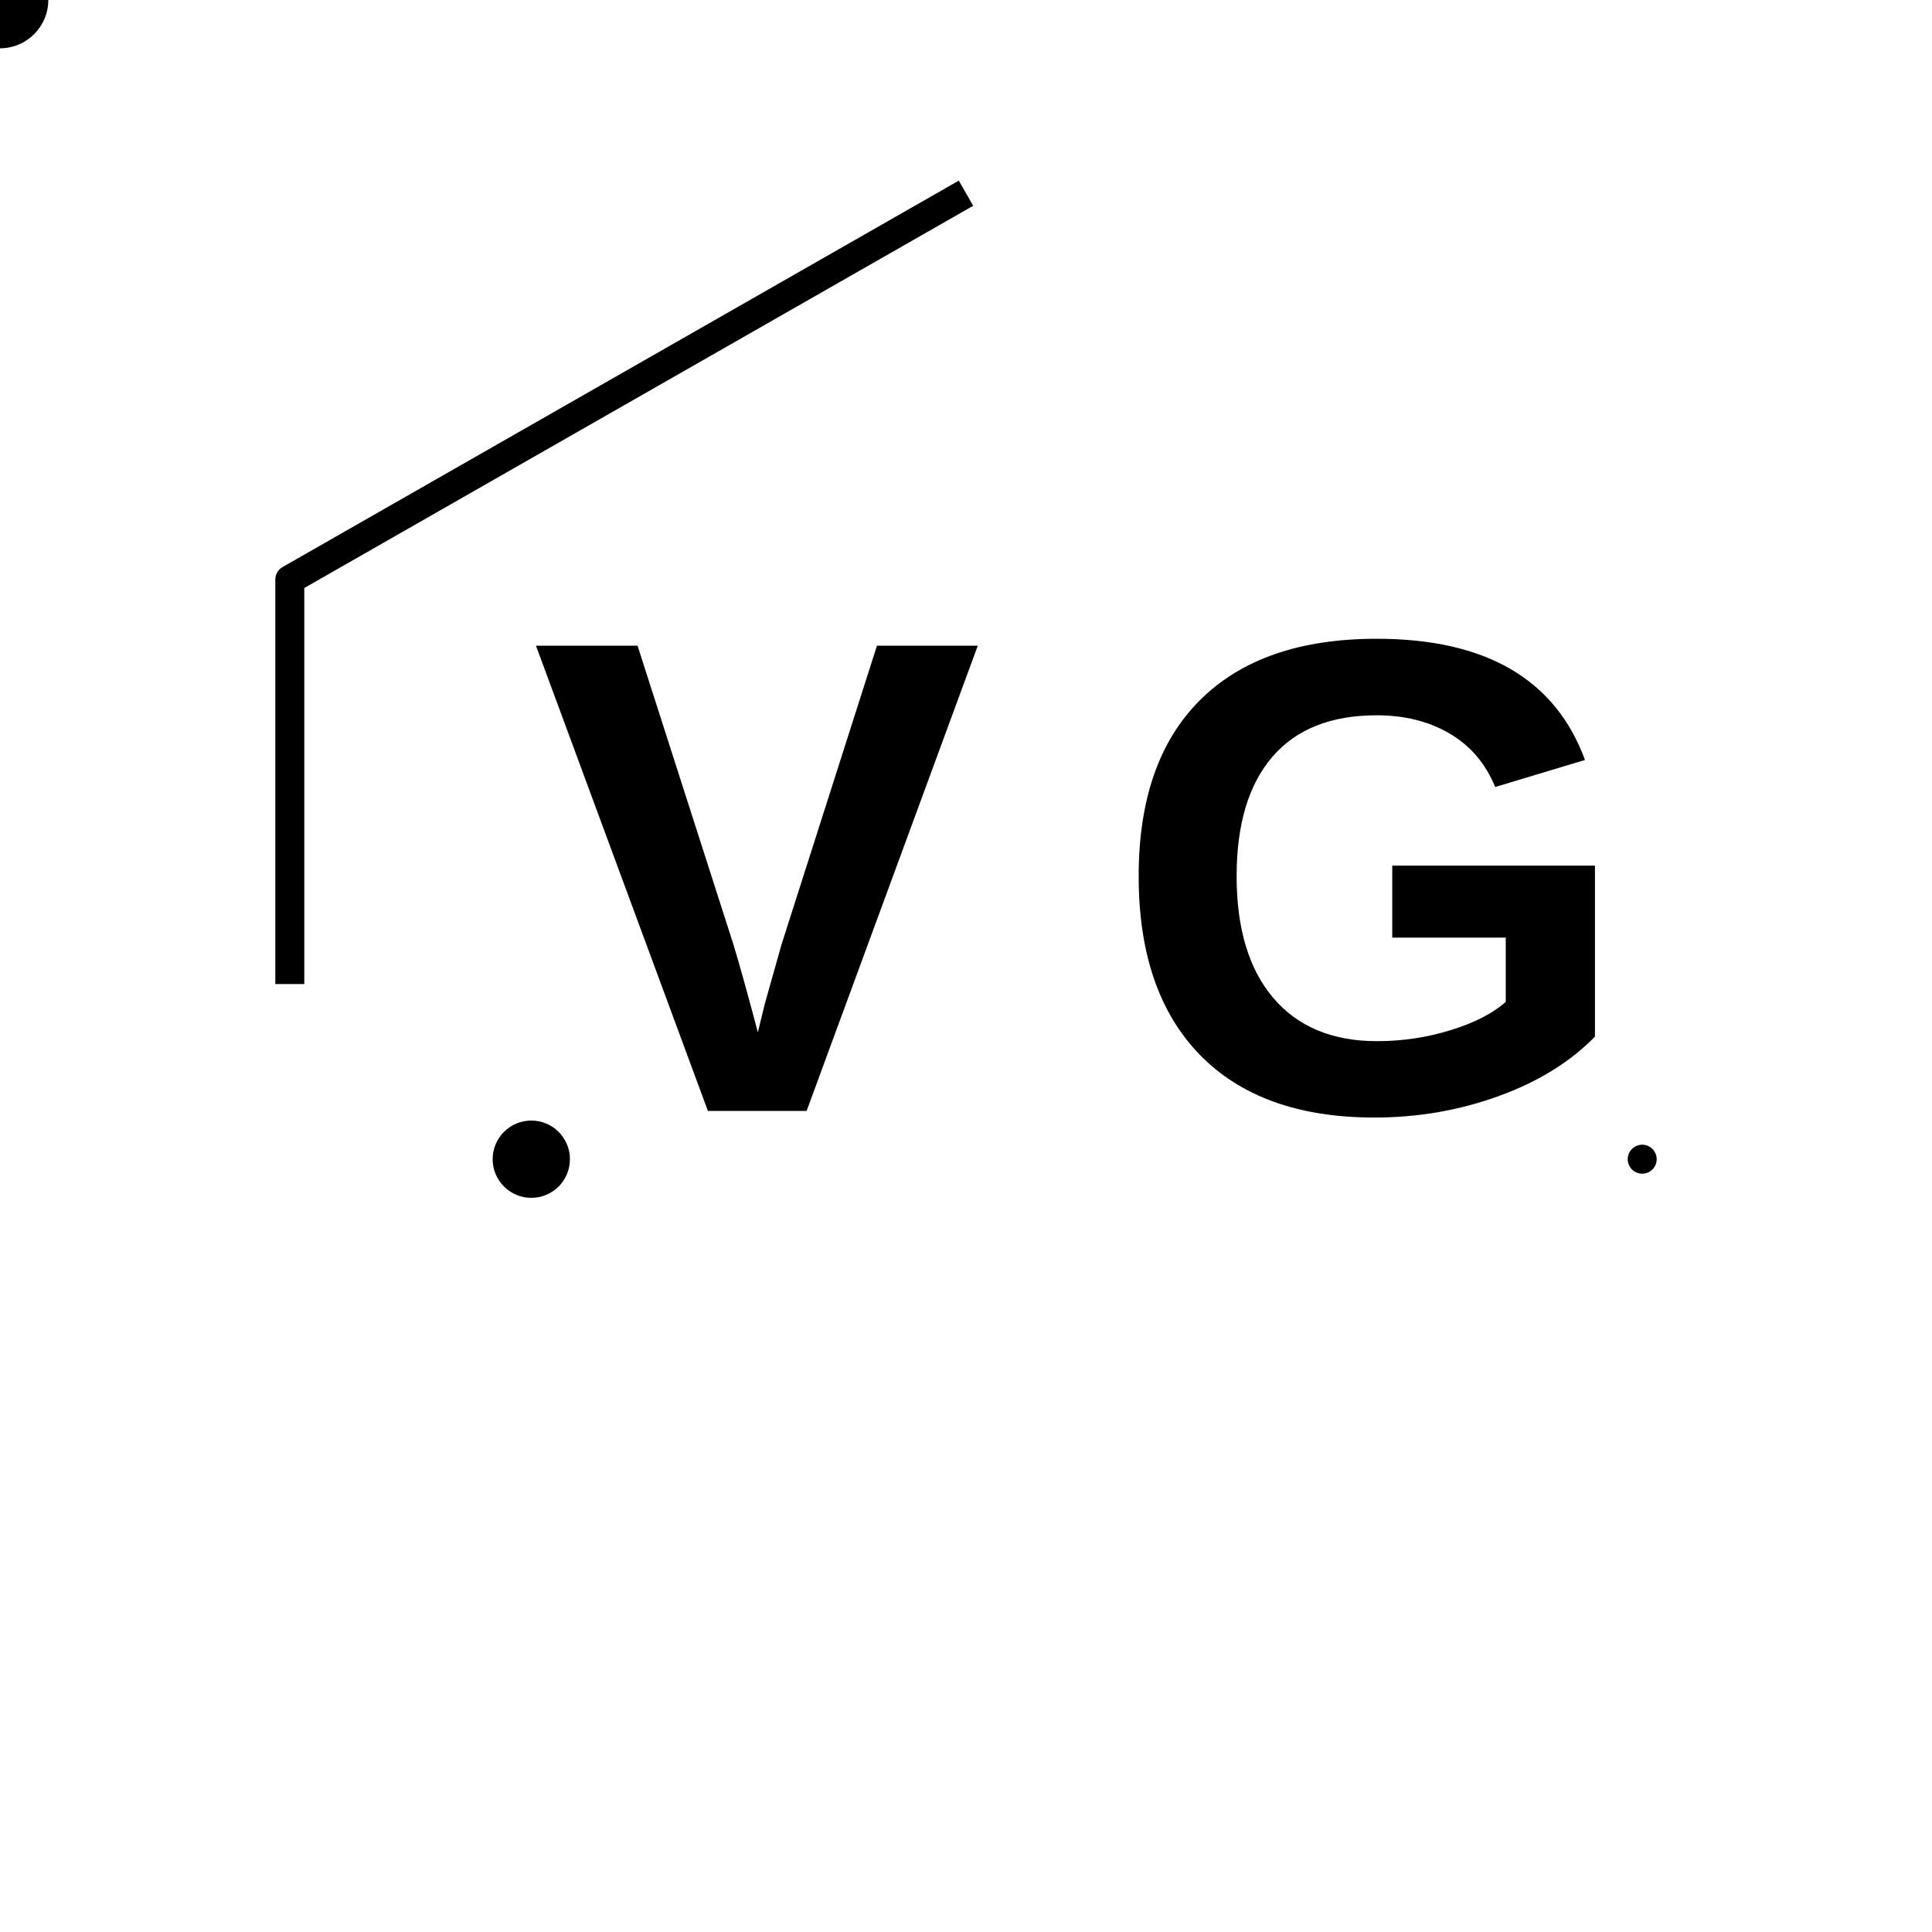
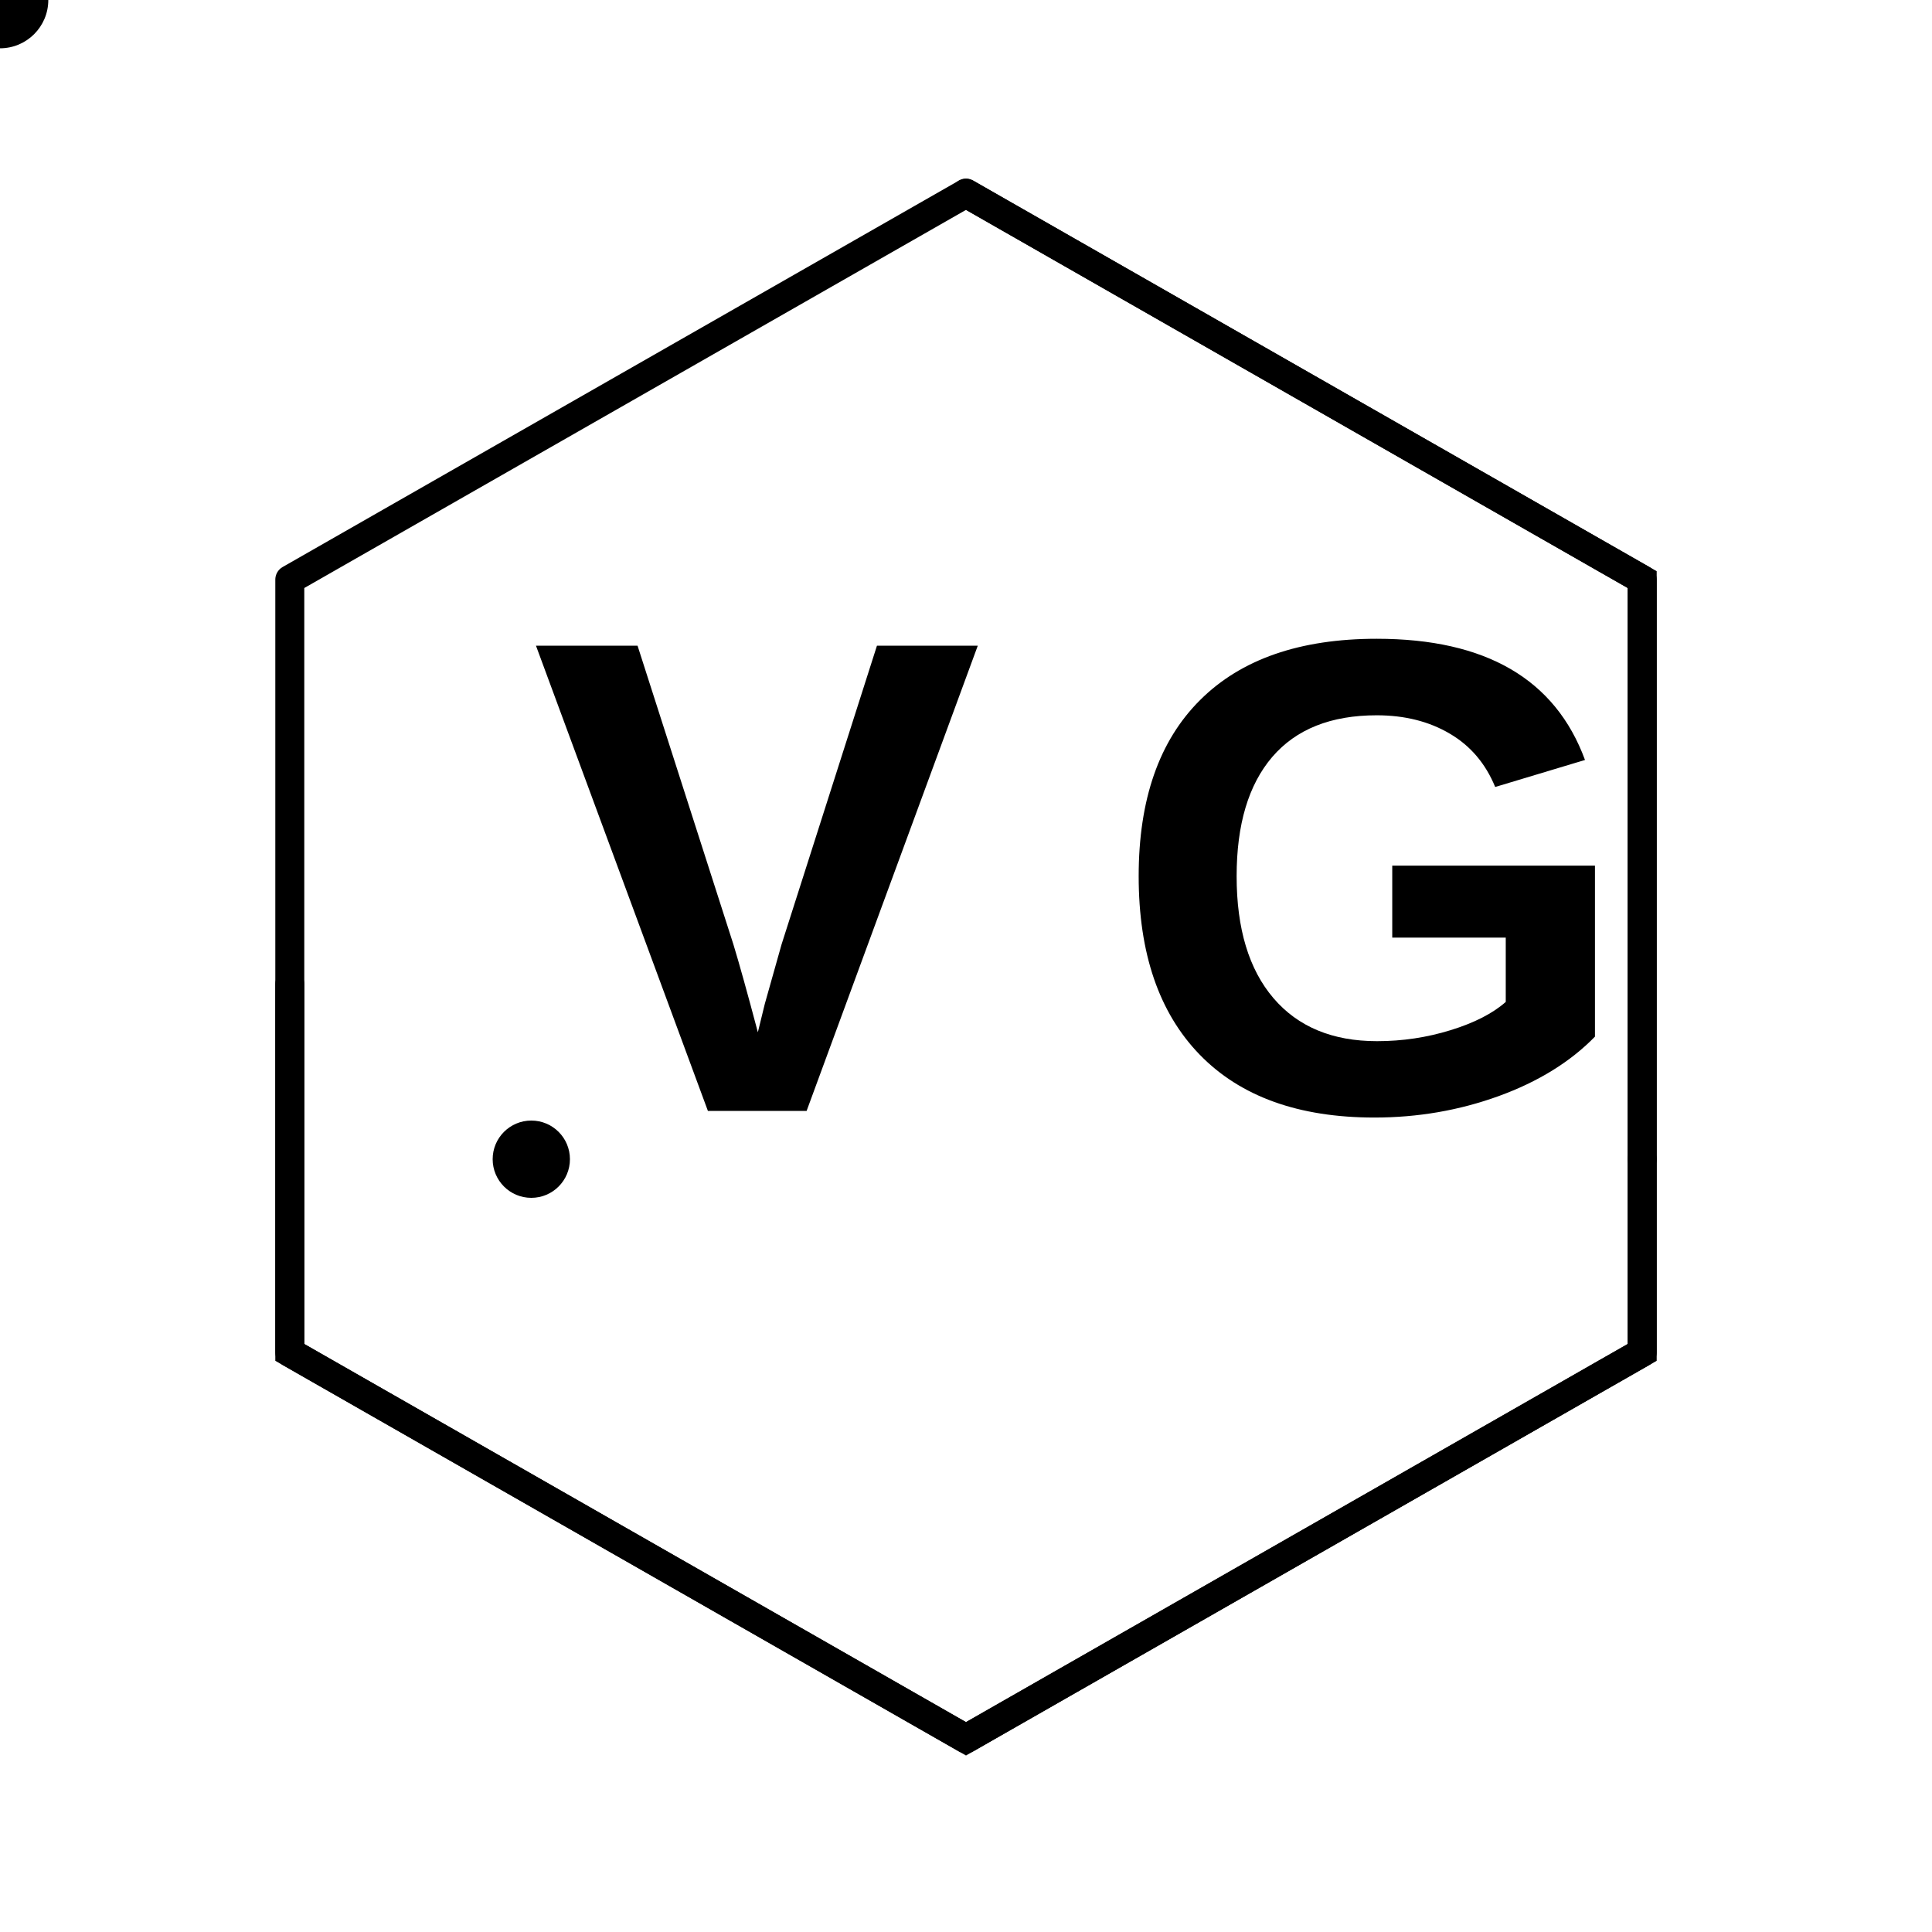
<svg xmlns="http://www.w3.org/2000/svg" width="200" height="200" viewBox="0 0 200 200" fill="currentColor">
-   <polygon id="hexagon" points="100,20 170,60 170,140 100,180 30,140 30,60" stroke="currentColor" stroke-width="3" fill="none" stroke-linejoin="round" stroke-dasharray="360" stroke-dashoffset="360">
-     <animate attributeName="stroke-dashoffset" from="360" to="0" dur="10s" repeatCount="indefinite" />
-   </polygon>
+   <polygon points="100,20 170,60 170,140 100,180 30,140 30,60" stroke="currentColor" stroke-width="3" fill="none" stroke-linejoin="round" />
+   <path id="hexagon-path" d="M 100,20 L 170,60 L 170,140 L 100,180 L 30,140 L 30,60 L 100,20" stroke="currentColor" stroke-width="3" fill="none" stroke-linecap="round" stroke-dasharray="360" stroke-dashoffset="0">
+     <animate attributeName="stroke-dashoffset" values="360;0" dur="4s" repeatCount="indefinite" />
+   </path>
  <circle r="5" fill="currentColor">
-     <animateMotion dur="10s" repeatCount="indefinite">
-       <mpath href="#hexagon" />
+     <animateMotion dur="4s" repeatCount="indefinite">
+       <mpath href="#hexagon-path" />
    </animateMotion>
  </circle>
  <text x="55" y="115" font-family="Arial" font-size="70" font-weight="bold">
    V
  </text>
  <text x="115" y="115" font-family="Arial" font-size="70" font-weight="bold">
    G
  </text>
  <circle cx="55" cy="120" r="4" fill="currentColor">
    <animate attributeName="cx" values="55;125;170" dur="3s" repeatCount="indefinite" />
  </circle>
  <path d="M 55 120 L 125 120 L 170 120" stroke="currentColor" stroke-width="3" stroke-linecap="round" stroke-dasharray="115" stroke-dashoffset="115">
-     <animate attributeName="stroke-dashoffset" from="115" to="0" dur="5s" repeatCount="indefinite" />
+     <animate attributeName="stroke-dashoffset" from="115" to="0" dur="3s" repeatCount="indefinite" />
  </path>
</svg>
